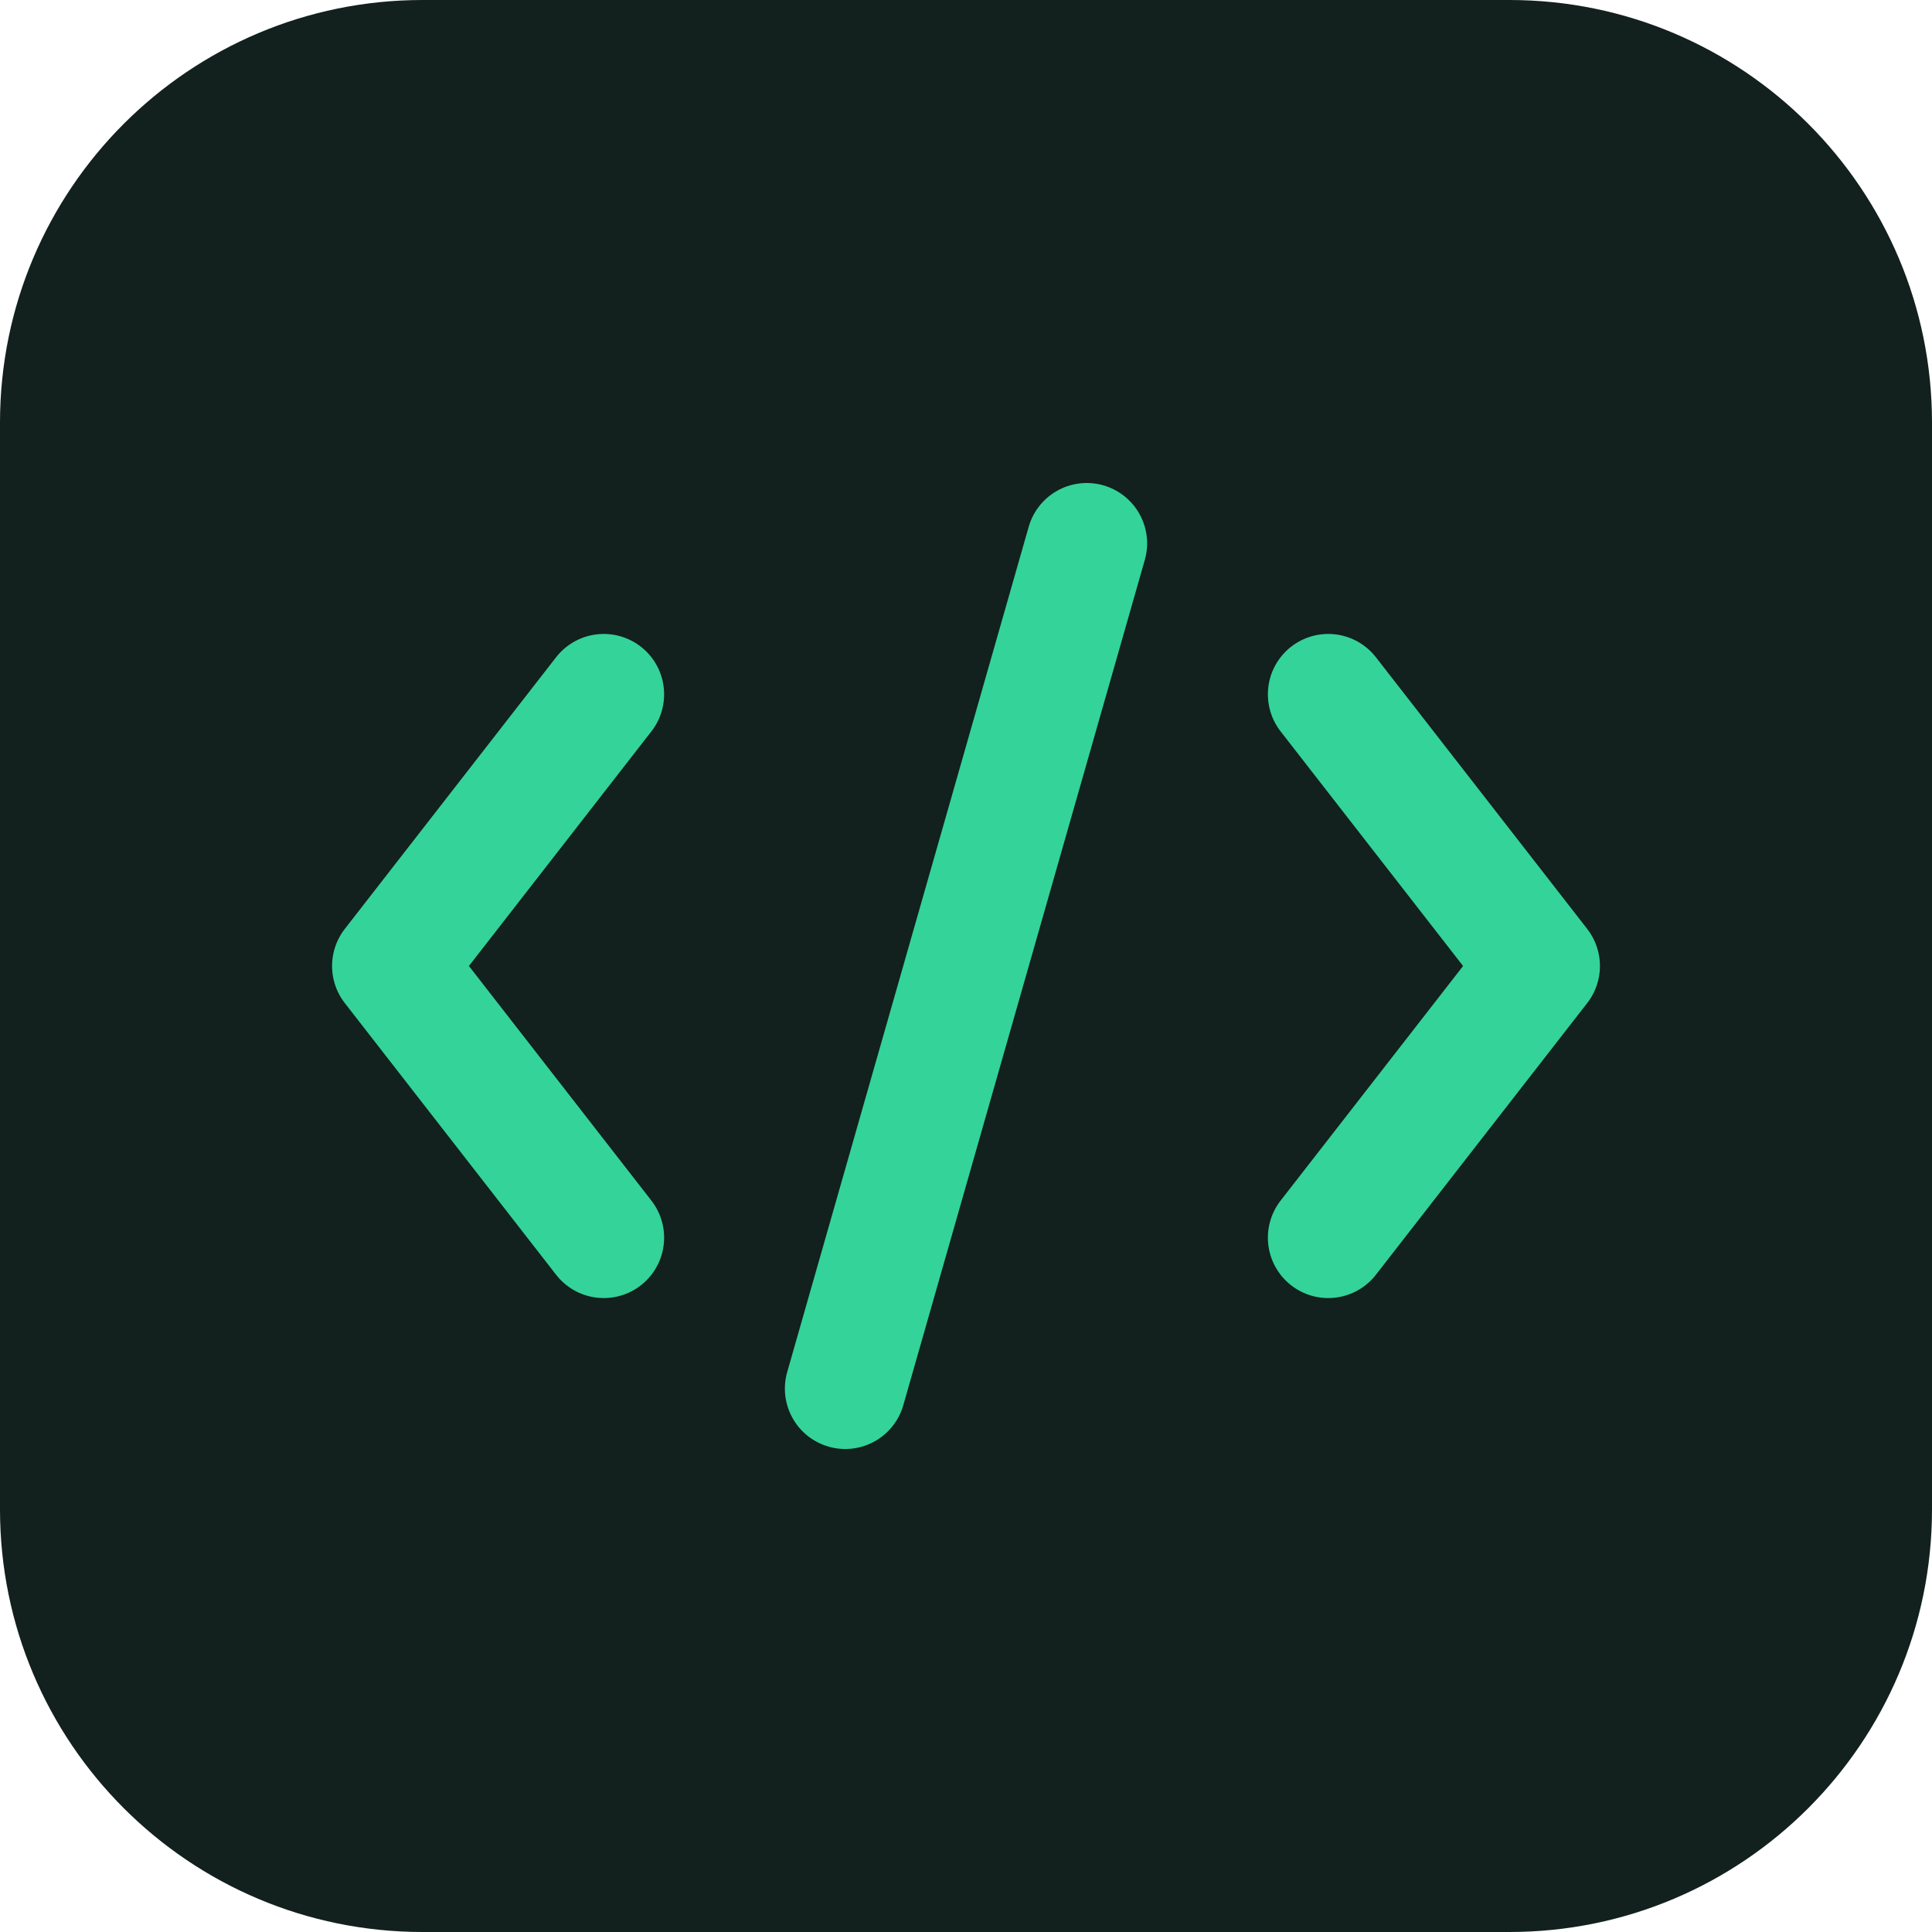
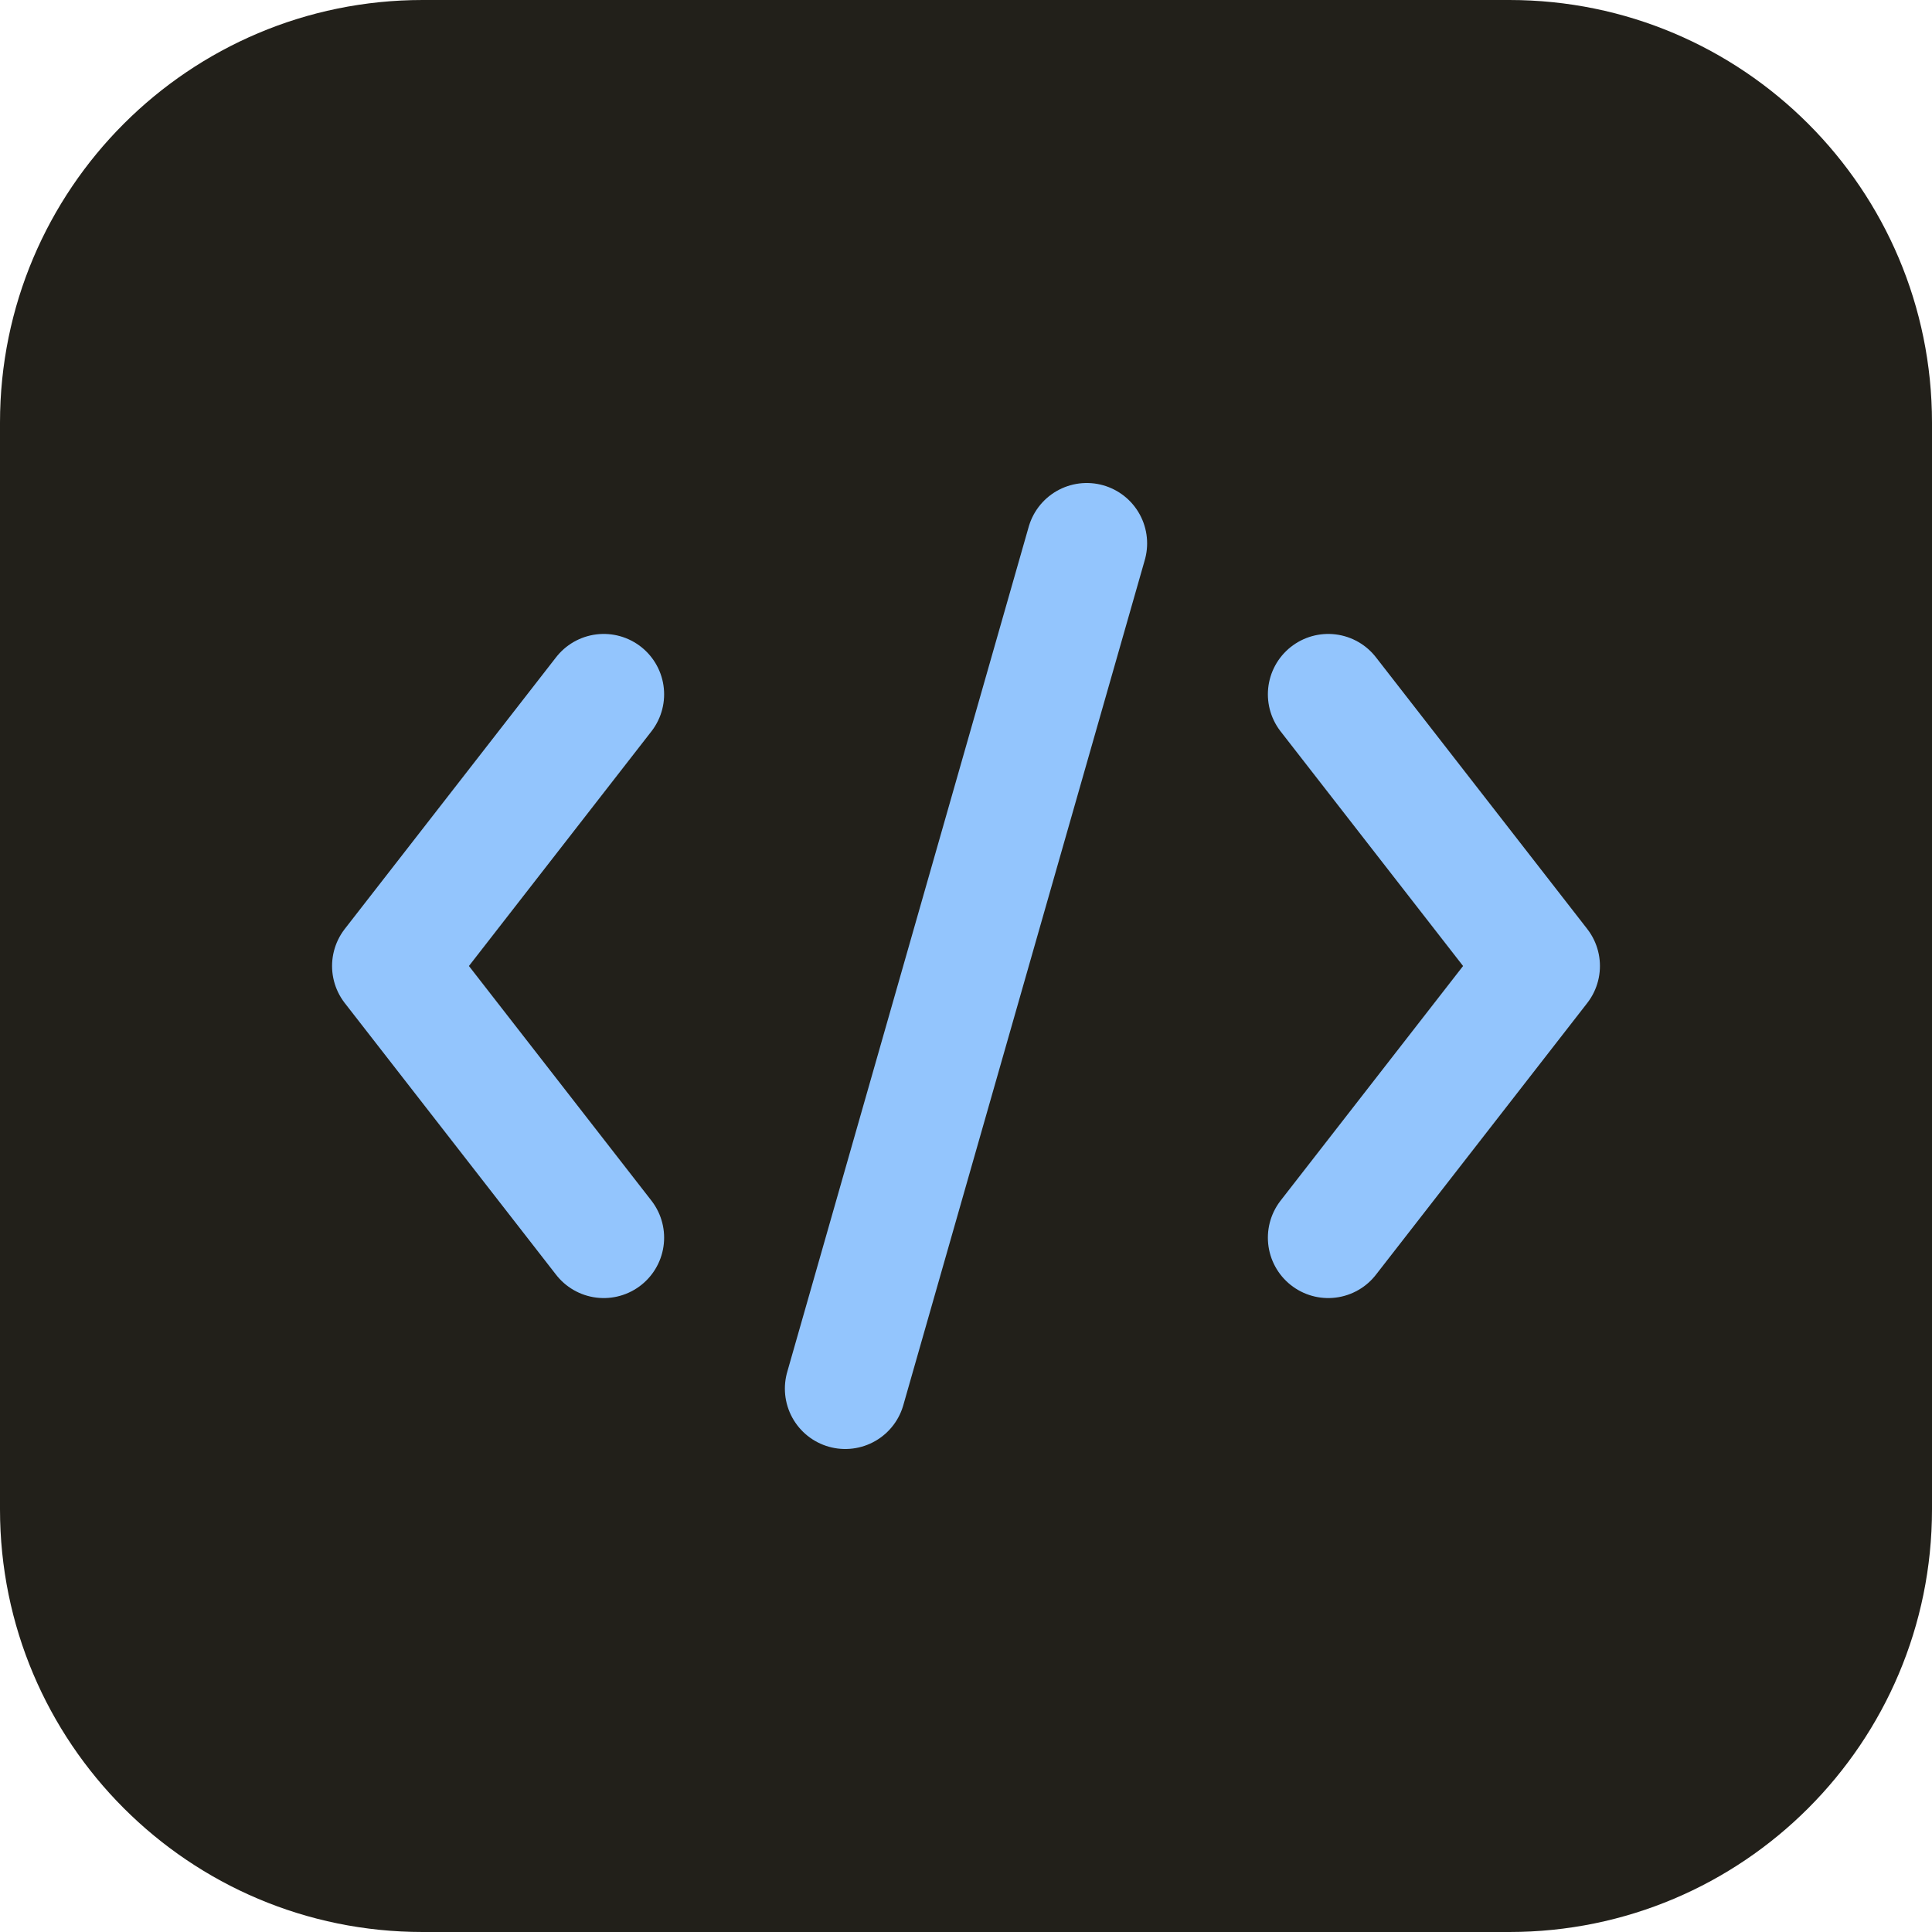
<svg xmlns="http://www.w3.org/2000/svg" viewBox="0 0 64 64">
-   <rect width="64" height="64" rx="14" fill="#12201e" />
-   <path d="M20 23 13 32l7 9M44 23l7 9-7 9M36 18l-8 28" fill="none" stroke="#34d399" stroke-width="4" stroke-linecap="round" stroke-linejoin="round" />
+   <rect width="64" height="64" rx="14" fill="#22201a" />
+   <path d="M20 23 13 32l7 9M44 23l7 9-7 9M36 18l-8 28" fill="none" stroke="#93c5fd" stroke-width="4" stroke-linecap="round" stroke-linejoin="round" />
</svg>
